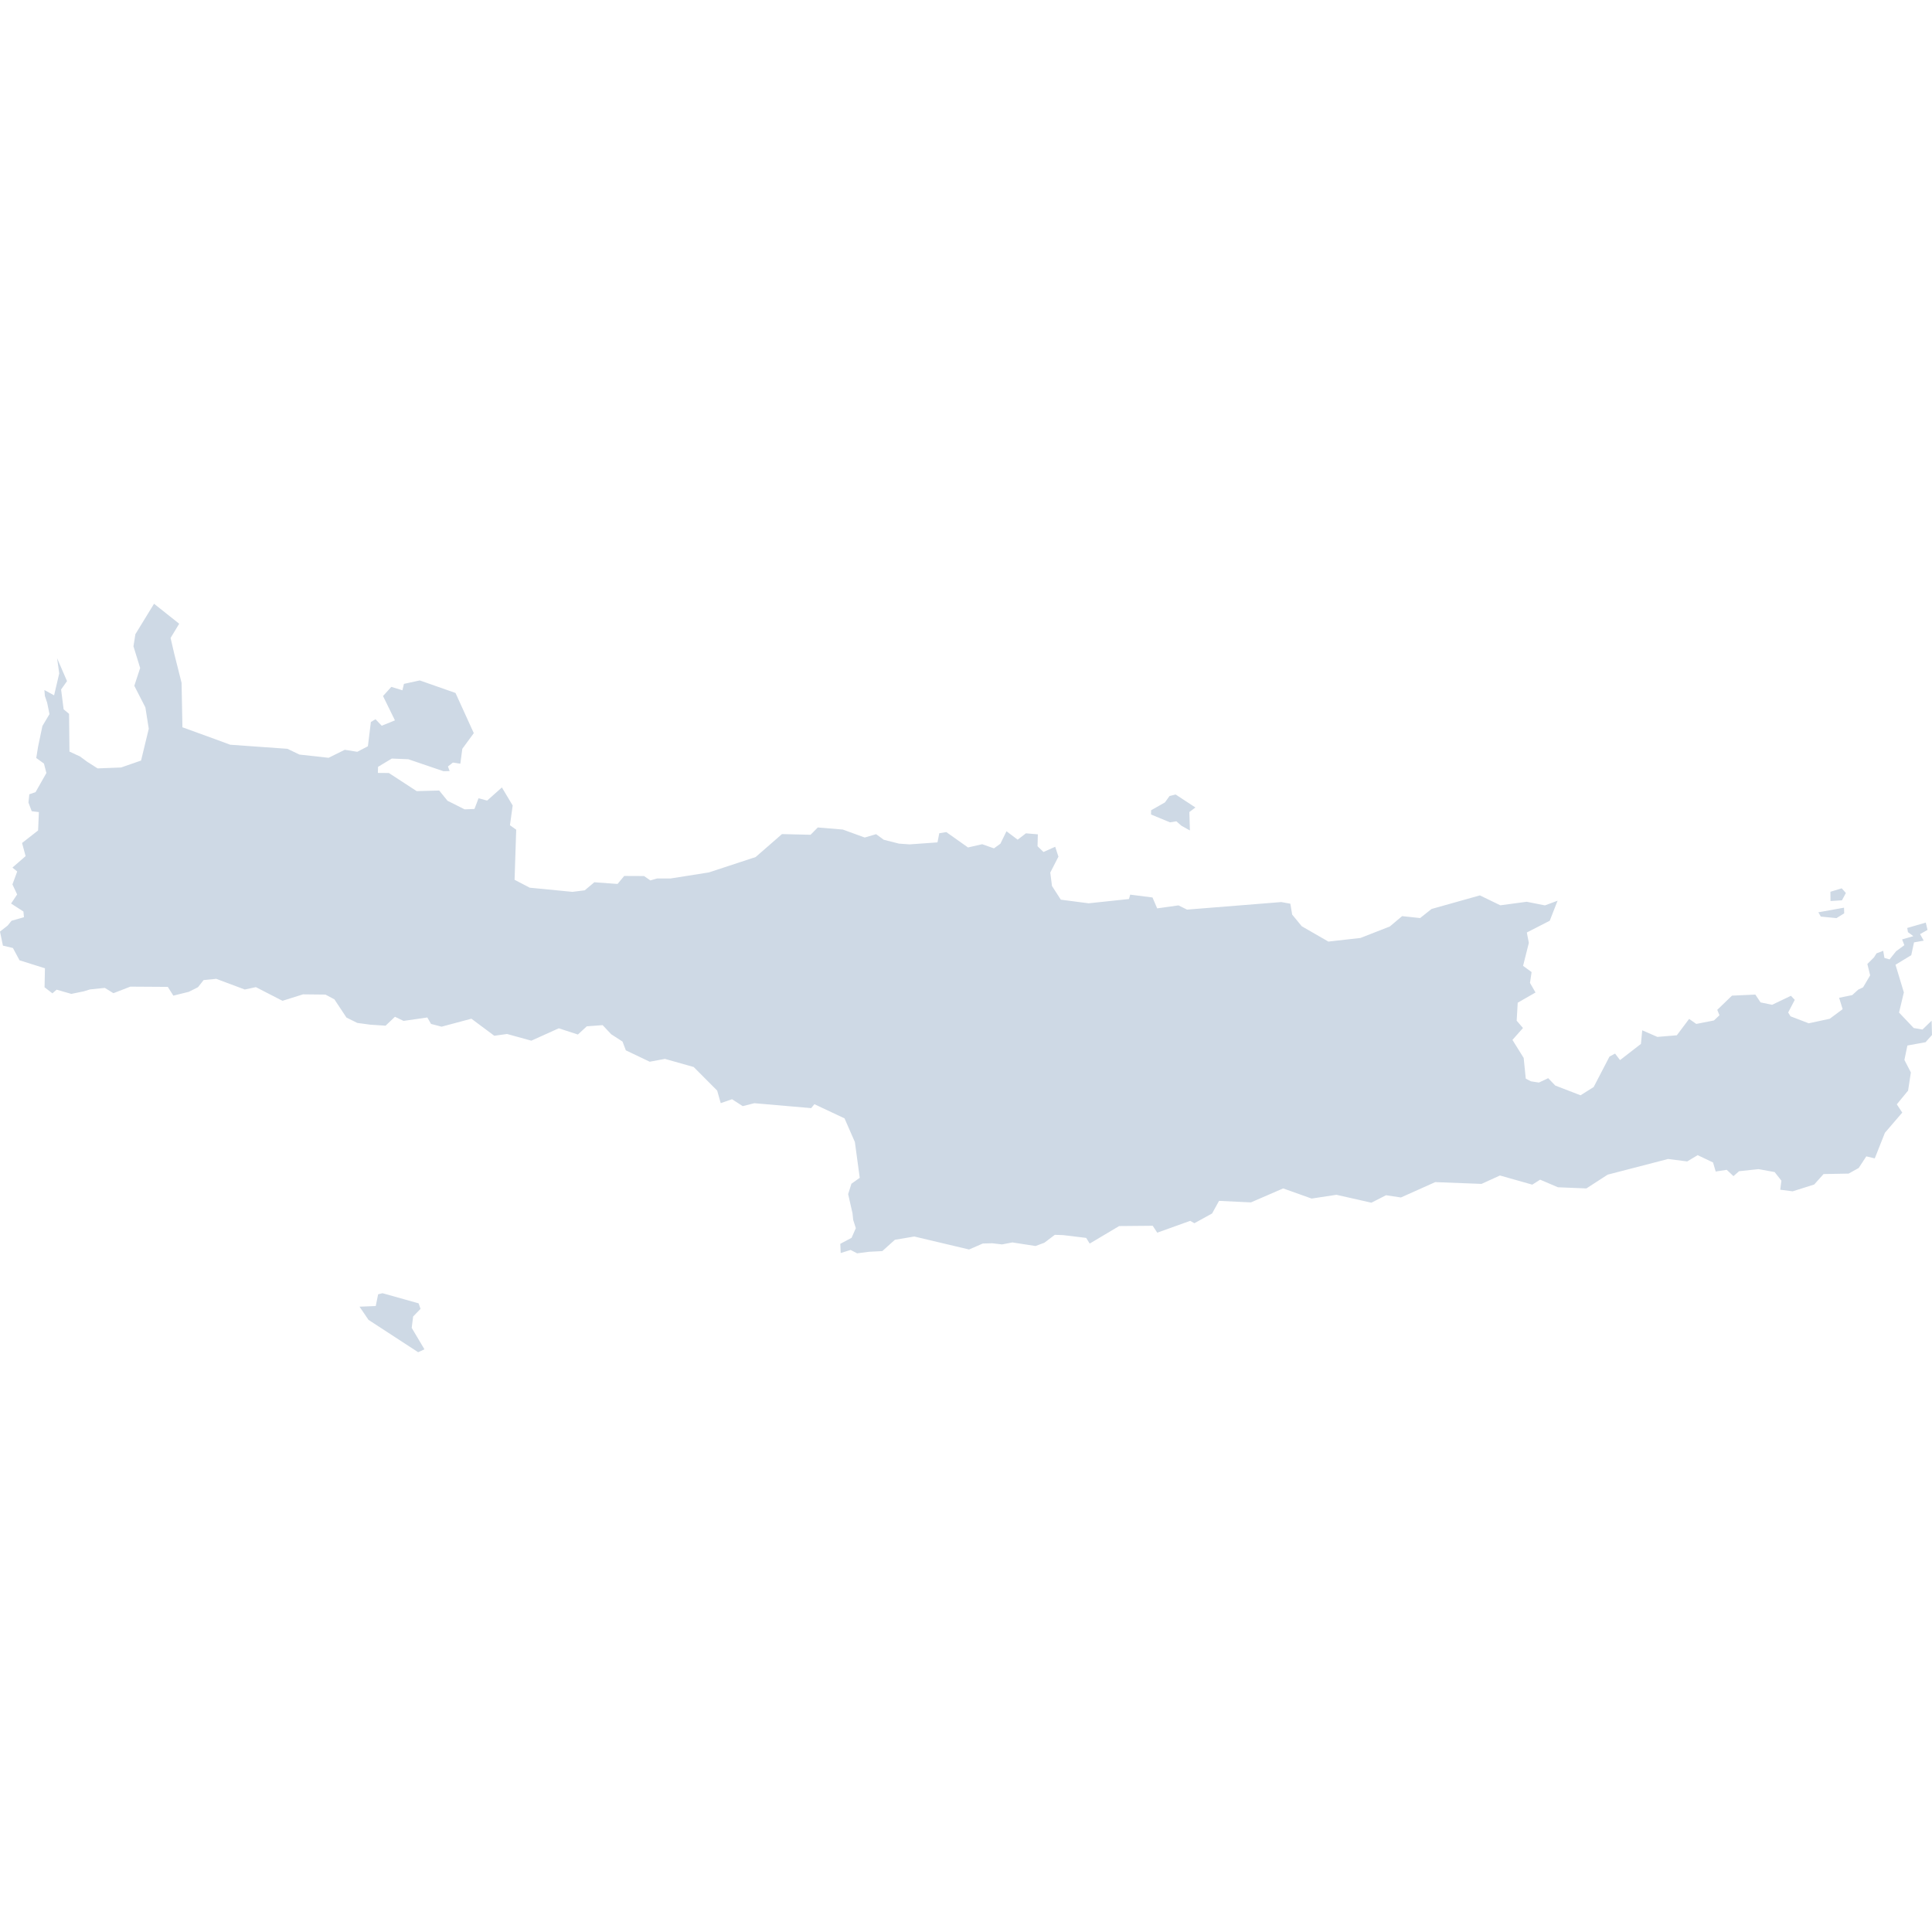
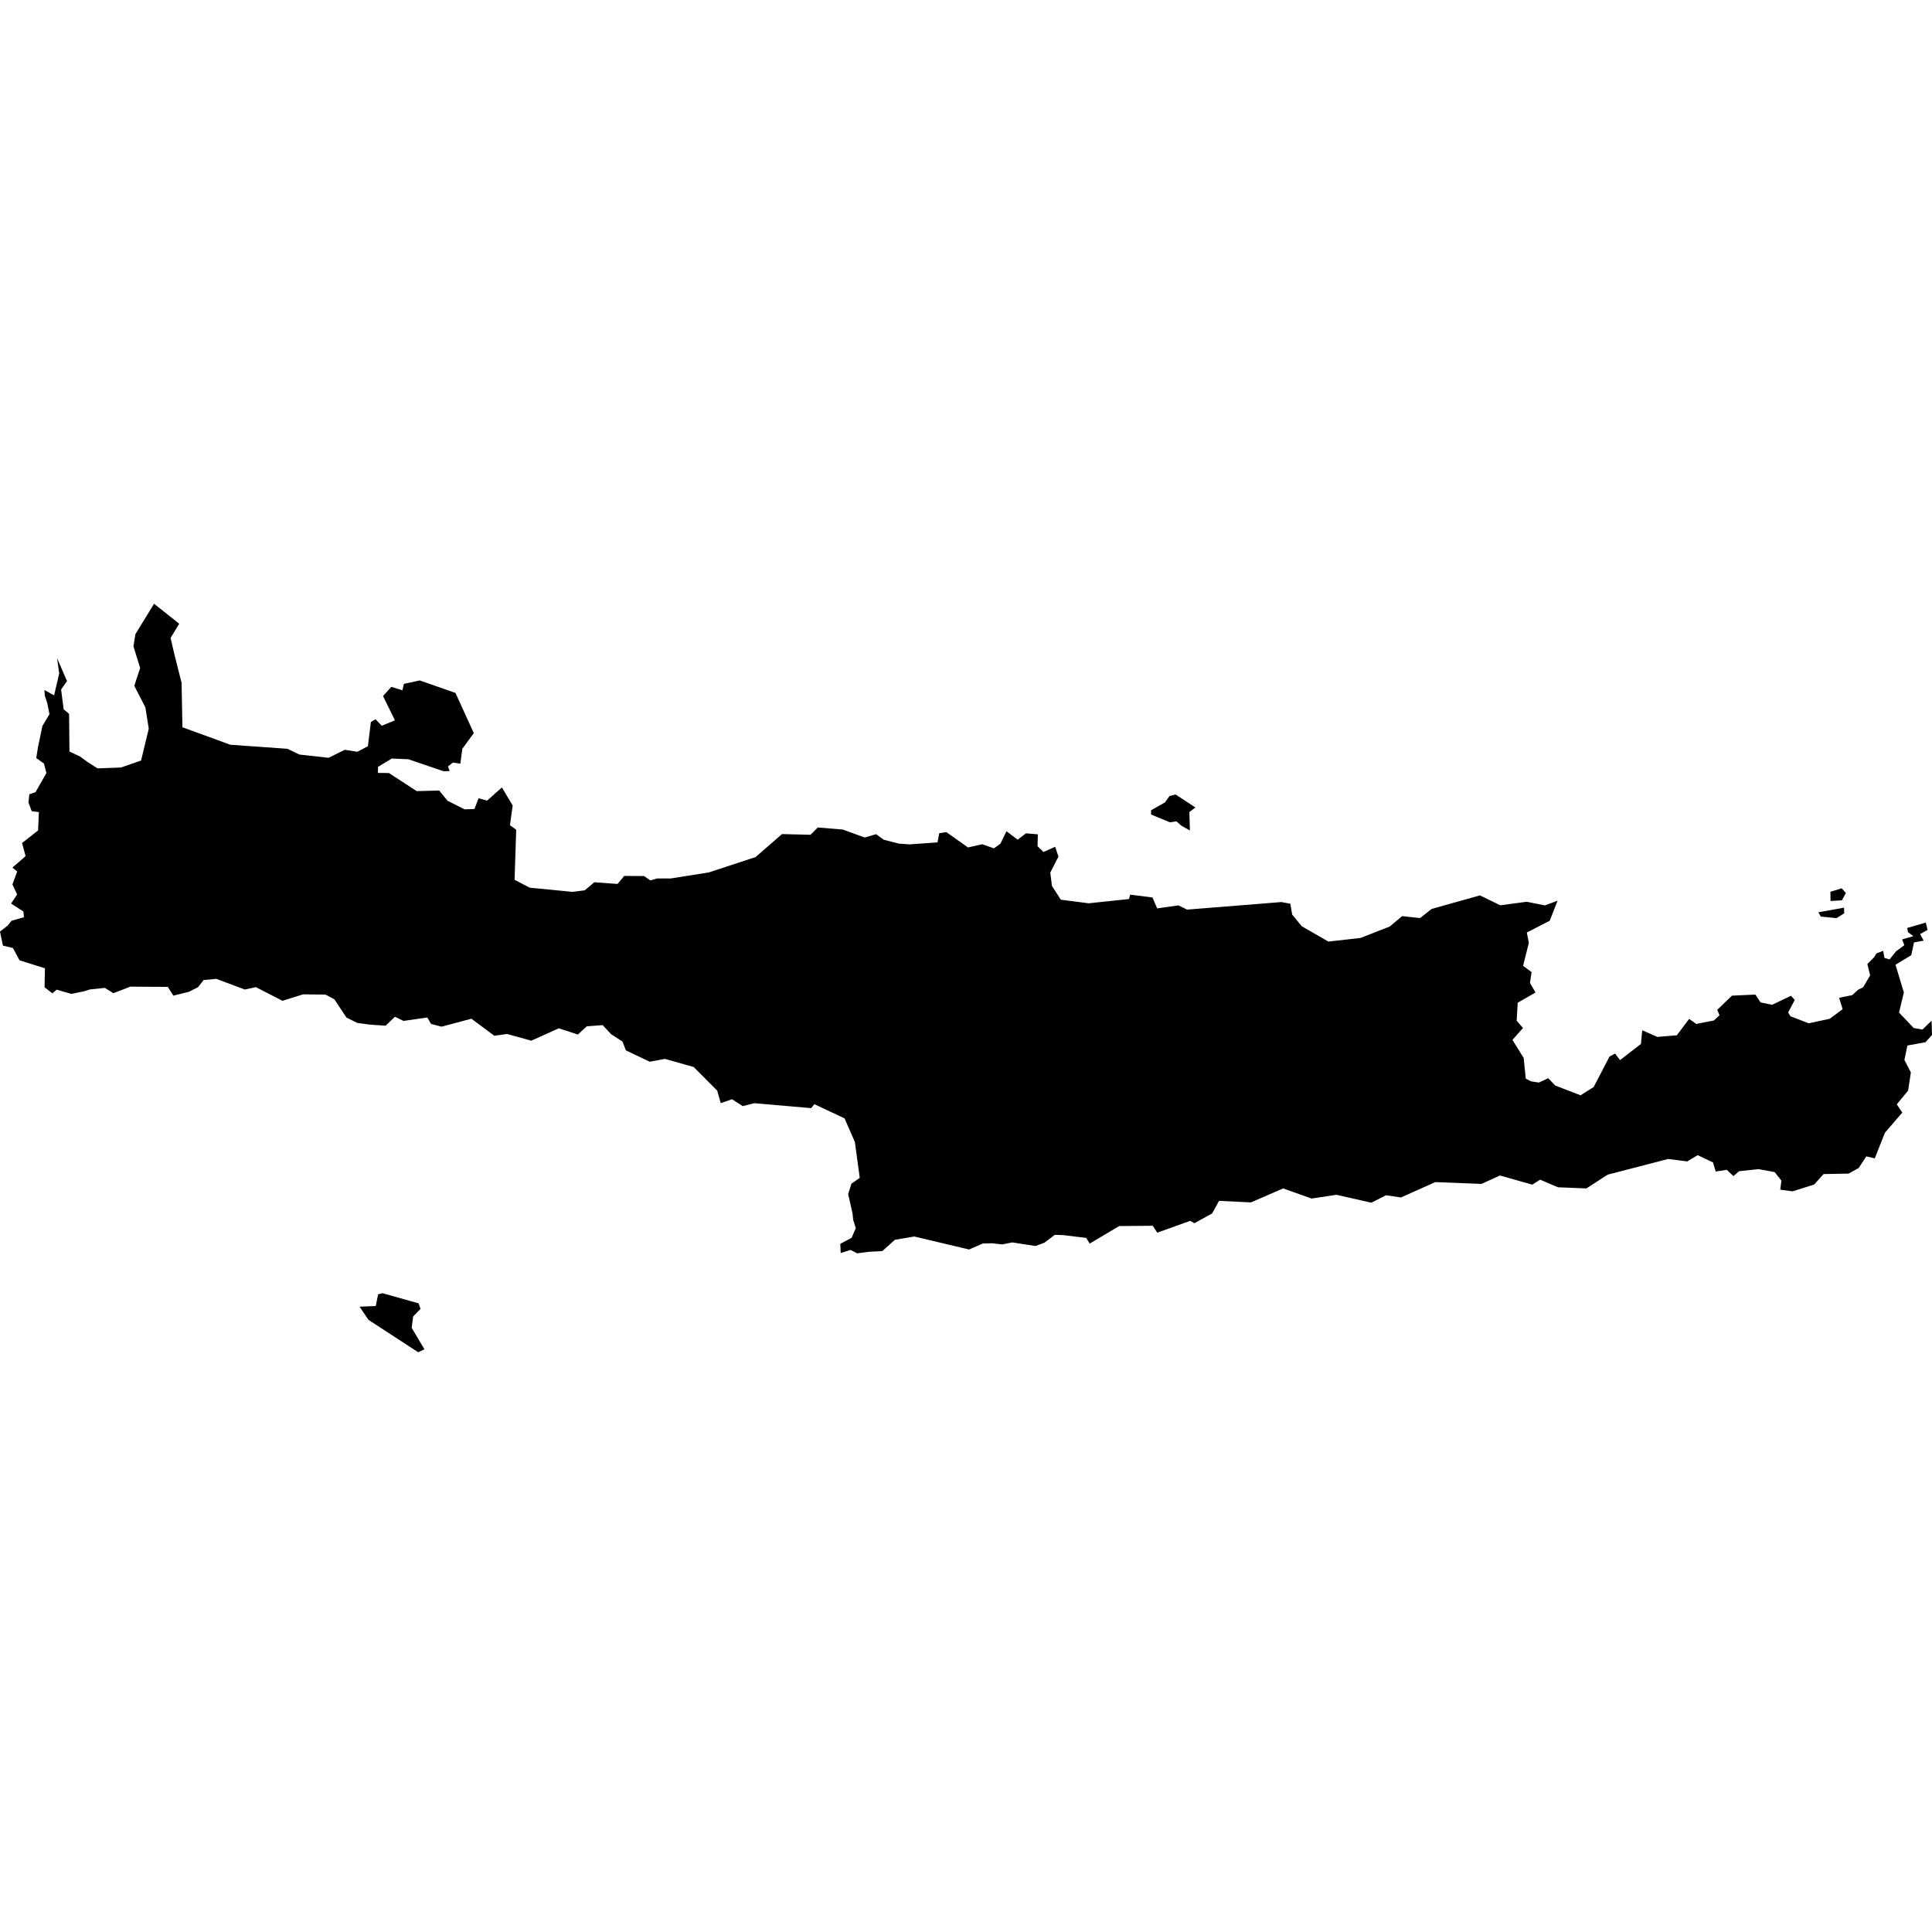
- <svg xmlns="http://www.w3.org/2000/svg" width="64" height="64" viewBox="0 0 64 64" fill="none">
-   <path d="M12.671 42.839L13.867 43.175L13.931 43.358L13.686 43.61L13.638 43.987L14.06 44.697L13.852 44.794L12.207 43.722L11.91 43.285L12.447 43.264L12.526 42.875L12.671 42.839ZM61.086 30.068L61.091 30.256L60.836 30.414L60.317 30.363L60.235 30.221L61.086 30.068ZM61.009 29.427L61.147 29.582L61.017 29.824L60.638 29.847L60.635 29.541L61.009 29.427ZM38.944 26.319L39.6 26.749L39.399 26.9L39.417 27.51L39.135 27.353L38.969 27.207L38.758 27.241L38.129 26.981L38.132 26.841L38.59 26.581L38.743 26.368L38.944 26.319ZM5.103 20L5.936 20.662L5.651 21.133L5.77 21.647L6.015 22.619L6.043 24.092L7.122 24.484L7.626 24.67L9.522 24.805L9.919 24.996L10.884 25.103L11.421 24.838L11.836 24.904L12.187 24.721L12.286 23.917L12.439 23.825L12.645 24.041L13.083 23.863L12.688 23.057L12.963 22.754L13.33 22.866L13.381 22.654L13.905 22.54L15.089 22.955L15.695 24.286L15.315 24.805L15.249 25.299L15.002 25.261L14.839 25.39L14.895 25.543L14.692 25.548L13.528 25.151L12.979 25.128L12.523 25.403L12.518 25.604L12.882 25.607L13.803 26.207L14.549 26.187L14.824 26.526L15.392 26.811L15.717 26.798L15.852 26.444L16.137 26.52L16.626 26.085L16.983 26.683L16.893 27.337L17.1 27.485L17.046 29.144L17.548 29.406L18.963 29.544L19.37 29.493L19.688 29.226L20.457 29.282L20.678 29.017L21.335 29.02L21.544 29.165L21.765 29.101H22.211L23.483 28.9L25.031 28.391L25.904 27.63L26.851 27.653L27.09 27.411L27.92 27.48L28.645 27.744L29.022 27.633L29.276 27.818L29.78 27.946L30.134 27.971L31.056 27.905L31.114 27.602L31.348 27.564L32.066 28.073L32.537 27.966L32.926 28.103L33.14 27.948L33.341 27.536L33.711 27.816L33.985 27.605L34.38 27.638L34.37 28.032L34.566 28.223L34.955 28.05L35.062 28.378L34.792 28.905L34.848 29.348L35.141 29.803L36.062 29.923L37.399 29.781L37.439 29.636L38.178 29.73L38.333 30.091L39.038 29.992L39.323 30.132L42.444 29.882L42.744 29.936L42.805 30.297L43.123 30.684L44.004 31.191L45.068 31.071L46.038 30.692L46.447 30.348L47.043 30.412L47.422 30.111L49.023 29.661L49.7 29.989L50.573 29.872L51.179 29.992L51.597 29.837L51.337 30.501L50.578 30.89L50.645 31.234L50.454 31.995L50.736 32.201L50.683 32.56L50.866 32.878L50.276 33.216L50.242 33.812L50.451 34.054L50.102 34.448L50.474 35.046L50.543 35.731L50.713 35.82L50.978 35.861L51.286 35.716L51.52 35.96L52.358 36.283L52.793 36.008L53.317 35L53.501 34.901L53.666 35.117L54.358 34.581L54.401 34.13L54.903 34.349L55.547 34.295L55.954 33.753L56.191 33.919L56.776 33.804L56.96 33.631L56.886 33.453L57.374 32.982L58.148 32.947L58.321 33.206L58.703 33.285L59.327 32.987L59.454 33.122L59.235 33.54L59.314 33.667L59.917 33.898L60.612 33.748L61.04 33.43L60.923 33.053L61.358 32.964L61.554 32.784L61.717 32.707L61.951 32.31L61.859 31.934L62.078 31.715L62.162 31.582L62.384 31.496L62.424 31.733L62.595 31.781L62.811 31.511L63.084 31.31L63.01 31.119L63.382 31.012L63.203 30.878L63.18 30.74L63.794 30.562L63.852 30.804L63.605 30.944L63.725 31.16L63.404 31.218L63.313 31.641L62.791 31.959L63.068 32.875L62.908 33.542L63.394 34.054L63.684 34.105L63.987 33.812L64 34.285L63.786 34.525L63.185 34.634L63.086 35.112L63.3 35.525L63.208 36.128L62.834 36.583L63.015 36.856L62.44 37.525L62.104 38.373L61.824 38.306L61.572 38.691L61.238 38.877L60.408 38.892L60.098 39.238L59.385 39.464L58.973 39.411L59.011 39.111L58.787 38.826L58.253 38.729L57.609 38.798L57.423 38.961L57.201 38.752L56.835 38.808L56.746 38.508L56.237 38.266L55.891 38.474L55.257 38.393L53.256 38.912L52.551 39.368L51.609 39.33L51.019 39.078L50.759 39.243L49.688 38.94L49.077 39.218L47.544 39.159L46.407 39.668L45.913 39.594L45.429 39.841L44.271 39.579L43.449 39.704L42.507 39.368L41.438 39.831L40.382 39.78L40.153 40.197L39.565 40.521L39.427 40.442L38.335 40.834L38.185 40.605L37.073 40.615L36.098 41.195L35.981 41.007L35.222 40.915L34.942 40.905L34.596 41.167L34.303 41.276L33.537 41.157L33.194 41.223L32.87 41.185L32.557 41.193L32.102 41.391L30.287 40.961L29.643 41.07L29.228 41.444L28.785 41.467L28.393 41.518L28.177 41.406L27.849 41.508L27.836 41.203L28.21 41.004L28.35 40.684L28.263 40.411L28.241 40.195L28.096 39.556L28.205 39.212L28.48 39.017L28.319 37.831L27.976 37.047L26.978 36.578L26.871 36.708L24.988 36.545L24.603 36.642L24.249 36.413L23.875 36.543L23.758 36.128L22.979 35.346L22.027 35.077L21.523 35.171L20.732 34.794L20.622 34.504L20.246 34.26L19.963 33.959L19.439 33.998L19.143 34.27L18.51 34.064L17.601 34.474L16.797 34.252L16.374 34.311L15.616 33.746L14.628 34.01L14.279 33.919L14.155 33.705L13.368 33.819L13.083 33.682L12.773 33.977L12.268 33.944L11.836 33.886L11.477 33.708L11.077 33.104L10.782 32.947L10.039 32.939L9.357 33.153L8.476 32.7L8.109 32.779L7.163 32.425L6.745 32.466L6.559 32.702L6.256 32.855L5.742 32.982L5.559 32.692L4.317 32.684L3.757 32.901L3.472 32.725L2.981 32.776L2.772 32.84L2.362 32.924L1.876 32.784L1.736 32.906L1.476 32.705L1.489 32.076L0.647 31.811L0.428 31.404L0.097 31.325L0 30.86L0.255 30.659L0.382 30.501L0.794 30.384L0.776 30.195L0.367 29.931L0.568 29.63L0.412 29.297L0.57 28.869L0.412 28.74L0.848 28.36L0.731 27.925L1.262 27.51L1.288 26.902L1.051 26.872L0.942 26.584L0.972 26.312L1.178 26.24L1.537 25.607L1.456 25.294L1.201 25.11L1.26 24.741L1.405 24.049L1.639 23.657L1.563 23.281L1.486 23.052L1.471 22.858L1.792 23.034L1.962 22.308L1.891 21.804L2.22 22.563L2.024 22.84L2.108 23.497L2.288 23.647L2.301 24.897L2.655 25.062L2.889 25.235L3.233 25.454L4.011 25.424L4.673 25.194L4.928 24.141L4.816 23.433L4.449 22.718L4.643 22.128L4.421 21.41L4.485 21.008L5.103 20Z" fill="#CED9E5" />
+ <svg xmlns="http://www.w3.org/2000/svg" width="64" height="64" viewBox="0 0 64 64" fill="currentColor">
+   <path d="M12.671 42.839L13.867 43.175L13.931 43.358L13.686 43.61L13.638 43.987L14.06 44.697L13.852 44.794L12.207 43.722L11.91 43.285L12.447 43.264L12.526 42.875L12.671 42.839ZM61.086 30.068L61.091 30.256L60.836 30.414L60.317 30.363L60.235 30.221L61.086 30.068ZM61.009 29.427L61.147 29.582L61.017 29.824L60.638 29.847L60.635 29.541L61.009 29.427ZM38.944 26.319L39.6 26.749L39.399 26.9L39.417 27.51L39.135 27.353L38.969 27.207L38.758 27.241L38.129 26.981L38.132 26.841L38.59 26.581L38.743 26.368L38.944 26.319ZM5.103 20L5.936 20.662L5.651 21.133L5.77 21.647L6.015 22.619L6.043 24.092L7.122 24.484L7.626 24.67L9.522 24.805L9.919 24.996L10.884 25.103L11.421 24.838L11.836 24.904L12.187 24.721L12.286 23.917L12.439 23.825L12.645 24.041L13.083 23.863L12.688 23.057L12.963 22.754L13.33 22.866L13.381 22.654L13.905 22.54L15.089 22.955L15.695 24.286L15.315 24.805L15.249 25.299L15.002 25.261L14.839 25.39L14.895 25.543L14.692 25.548L13.528 25.151L12.979 25.128L12.523 25.403L12.518 25.604L12.882 25.607L13.803 26.207L14.549 26.187L14.824 26.526L15.392 26.811L15.717 26.798L15.852 26.444L16.137 26.52L16.626 26.085L16.983 26.683L16.893 27.337L17.1 27.485L17.046 29.144L17.548 29.406L18.963 29.544L19.37 29.493L19.688 29.226L20.457 29.282L20.678 29.017L21.335 29.02L21.544 29.165L21.765 29.101H22.211L23.483 28.9L25.031 28.391L25.904 27.63L26.851 27.653L27.09 27.411L27.92 27.48L28.645 27.744L29.022 27.633L29.276 27.818L29.78 27.946L30.134 27.971L31.056 27.905L31.114 27.602L31.348 27.564L32.066 28.073L32.537 27.966L32.926 28.103L33.14 27.948L33.341 27.536L33.711 27.816L33.985 27.605L34.38 27.638L34.37 28.032L34.566 28.223L34.955 28.05L35.062 28.378L34.792 28.905L34.848 29.348L35.141 29.803L36.062 29.923L37.399 29.781L37.439 29.636L38.178 29.73L38.333 30.091L39.038 29.992L39.323 30.132L42.444 29.882L42.744 29.936L42.805 30.297L43.123 30.684L44.004 31.191L45.068 31.071L46.038 30.692L46.447 30.348L47.043 30.412L47.422 30.111L49.023 29.661L49.7 29.989L50.573 29.872L51.179 29.992L51.597 29.837L51.337 30.501L50.578 30.89L50.645 31.234L50.454 31.995L50.736 32.201L50.683 32.56L50.866 32.878L50.276 33.216L50.242 33.812L50.451 34.054L50.102 34.448L50.474 35.046L50.543 35.731L50.713 35.82L50.978 35.861L51.286 35.716L51.52 35.96L52.358 36.283L52.793 36.008L53.317 35L53.501 34.901L53.666 35.117L54.358 34.581L54.401 34.13L54.903 34.349L55.547 34.295L55.954 33.753L56.191 33.919L56.776 33.804L56.96 33.631L56.886 33.453L57.374 32.982L58.148 32.947L58.321 33.206L58.703 33.285L59.327 32.987L59.454 33.122L59.235 33.54L59.314 33.667L59.917 33.898L60.612 33.748L61.04 33.43L60.923 33.053L61.358 32.964L61.554 32.784L61.717 32.707L61.951 32.31L61.859 31.934L62.078 31.715L62.162 31.582L62.384 31.496L62.424 31.733L62.595 31.781L62.811 31.511L63.084 31.31L63.01 31.119L63.382 31.012L63.203 30.878L63.18 30.74L63.794 30.562L63.852 30.804L63.605 30.944L63.725 31.16L63.404 31.218L63.313 31.641L62.791 31.959L63.068 32.875L62.908 33.542L63.394 34.054L63.684 34.105L63.987 33.812L64 34.285L63.786 34.525L63.185 34.634L63.086 35.112L63.3 35.525L63.208 36.128L62.834 36.583L63.015 36.856L62.44 37.525L62.104 38.373L61.824 38.306L61.572 38.691L61.238 38.877L60.408 38.892L60.098 39.238L59.385 39.464L58.973 39.411L59.011 39.111L58.787 38.826L58.253 38.729L57.609 38.798L57.423 38.961L57.201 38.752L56.835 38.808L56.746 38.508L56.237 38.266L55.891 38.474L55.257 38.393L53.256 38.912L52.551 39.368L51.609 39.33L51.019 39.078L50.759 39.243L49.688 38.94L49.077 39.218L47.544 39.159L46.407 39.668L45.913 39.594L45.429 39.841L44.271 39.579L43.449 39.704L42.507 39.368L41.438 39.831L40.382 39.78L40.153 40.197L39.565 40.521L39.427 40.442L38.335 40.834L38.185 40.605L37.073 40.615L36.098 41.195L35.981 41.007L35.222 40.915L34.942 40.905L34.596 41.167L34.303 41.276L33.537 41.157L33.194 41.223L32.87 41.185L32.557 41.193L32.102 41.391L30.287 40.961L29.643 41.07L29.228 41.444L28.785 41.467L28.393 41.518L28.177 41.406L27.849 41.508L27.836 41.203L28.21 41.004L28.35 40.684L28.263 40.411L28.241 40.195L28.096 39.556L28.205 39.212L28.48 39.017L28.319 37.831L27.976 37.047L26.978 36.578L26.871 36.708L24.988 36.545L24.603 36.642L24.249 36.413L23.875 36.543L23.758 36.128L22.979 35.346L22.027 35.077L21.523 35.171L20.732 34.794L20.622 34.504L20.246 34.26L19.963 33.959L19.439 33.998L19.143 34.27L18.51 34.064L17.601 34.474L16.797 34.252L16.374 34.311L15.616 33.746L14.628 34.01L14.279 33.919L14.155 33.705L13.368 33.819L13.083 33.682L12.773 33.977L12.268 33.944L11.836 33.886L11.477 33.708L11.077 33.104L10.782 32.947L10.039 32.939L9.357 33.153L8.476 32.7L8.109 32.779L7.163 32.425L6.745 32.466L6.559 32.702L6.256 32.855L5.742 32.982L5.559 32.692L4.317 32.684L3.757 32.901L3.472 32.725L2.981 32.776L2.772 32.84L2.362 32.924L1.876 32.784L1.736 32.906L1.476 32.705L1.489 32.076L0.647 31.811L0.428 31.404L0.097 31.325L0 30.86L0.255 30.659L0.382 30.501L0.794 30.384L0.776 30.195L0.367 29.931L0.568 29.63L0.412 29.297L0.57 28.869L0.412 28.74L0.848 28.36L0.731 27.925L1.262 27.51L1.288 26.902L1.051 26.872L0.942 26.584L0.972 26.312L1.178 26.24L1.537 25.607L1.456 25.294L1.201 25.11L1.26 24.741L1.405 24.049L1.639 23.657L1.563 23.281L1.486 23.052L1.471 22.858L1.792 23.034L1.962 22.308L1.891 21.804L2.22 22.563L2.024 22.84L2.108 23.497L2.288 23.647L2.301 24.897L2.655 25.062L2.889 25.235L3.233 25.454L4.011 25.424L4.673 25.194L4.928 24.141L4.816 23.433L4.449 22.718L4.643 22.128L4.421 21.41L4.485 21.008L5.103 20Z" />
</svg>
